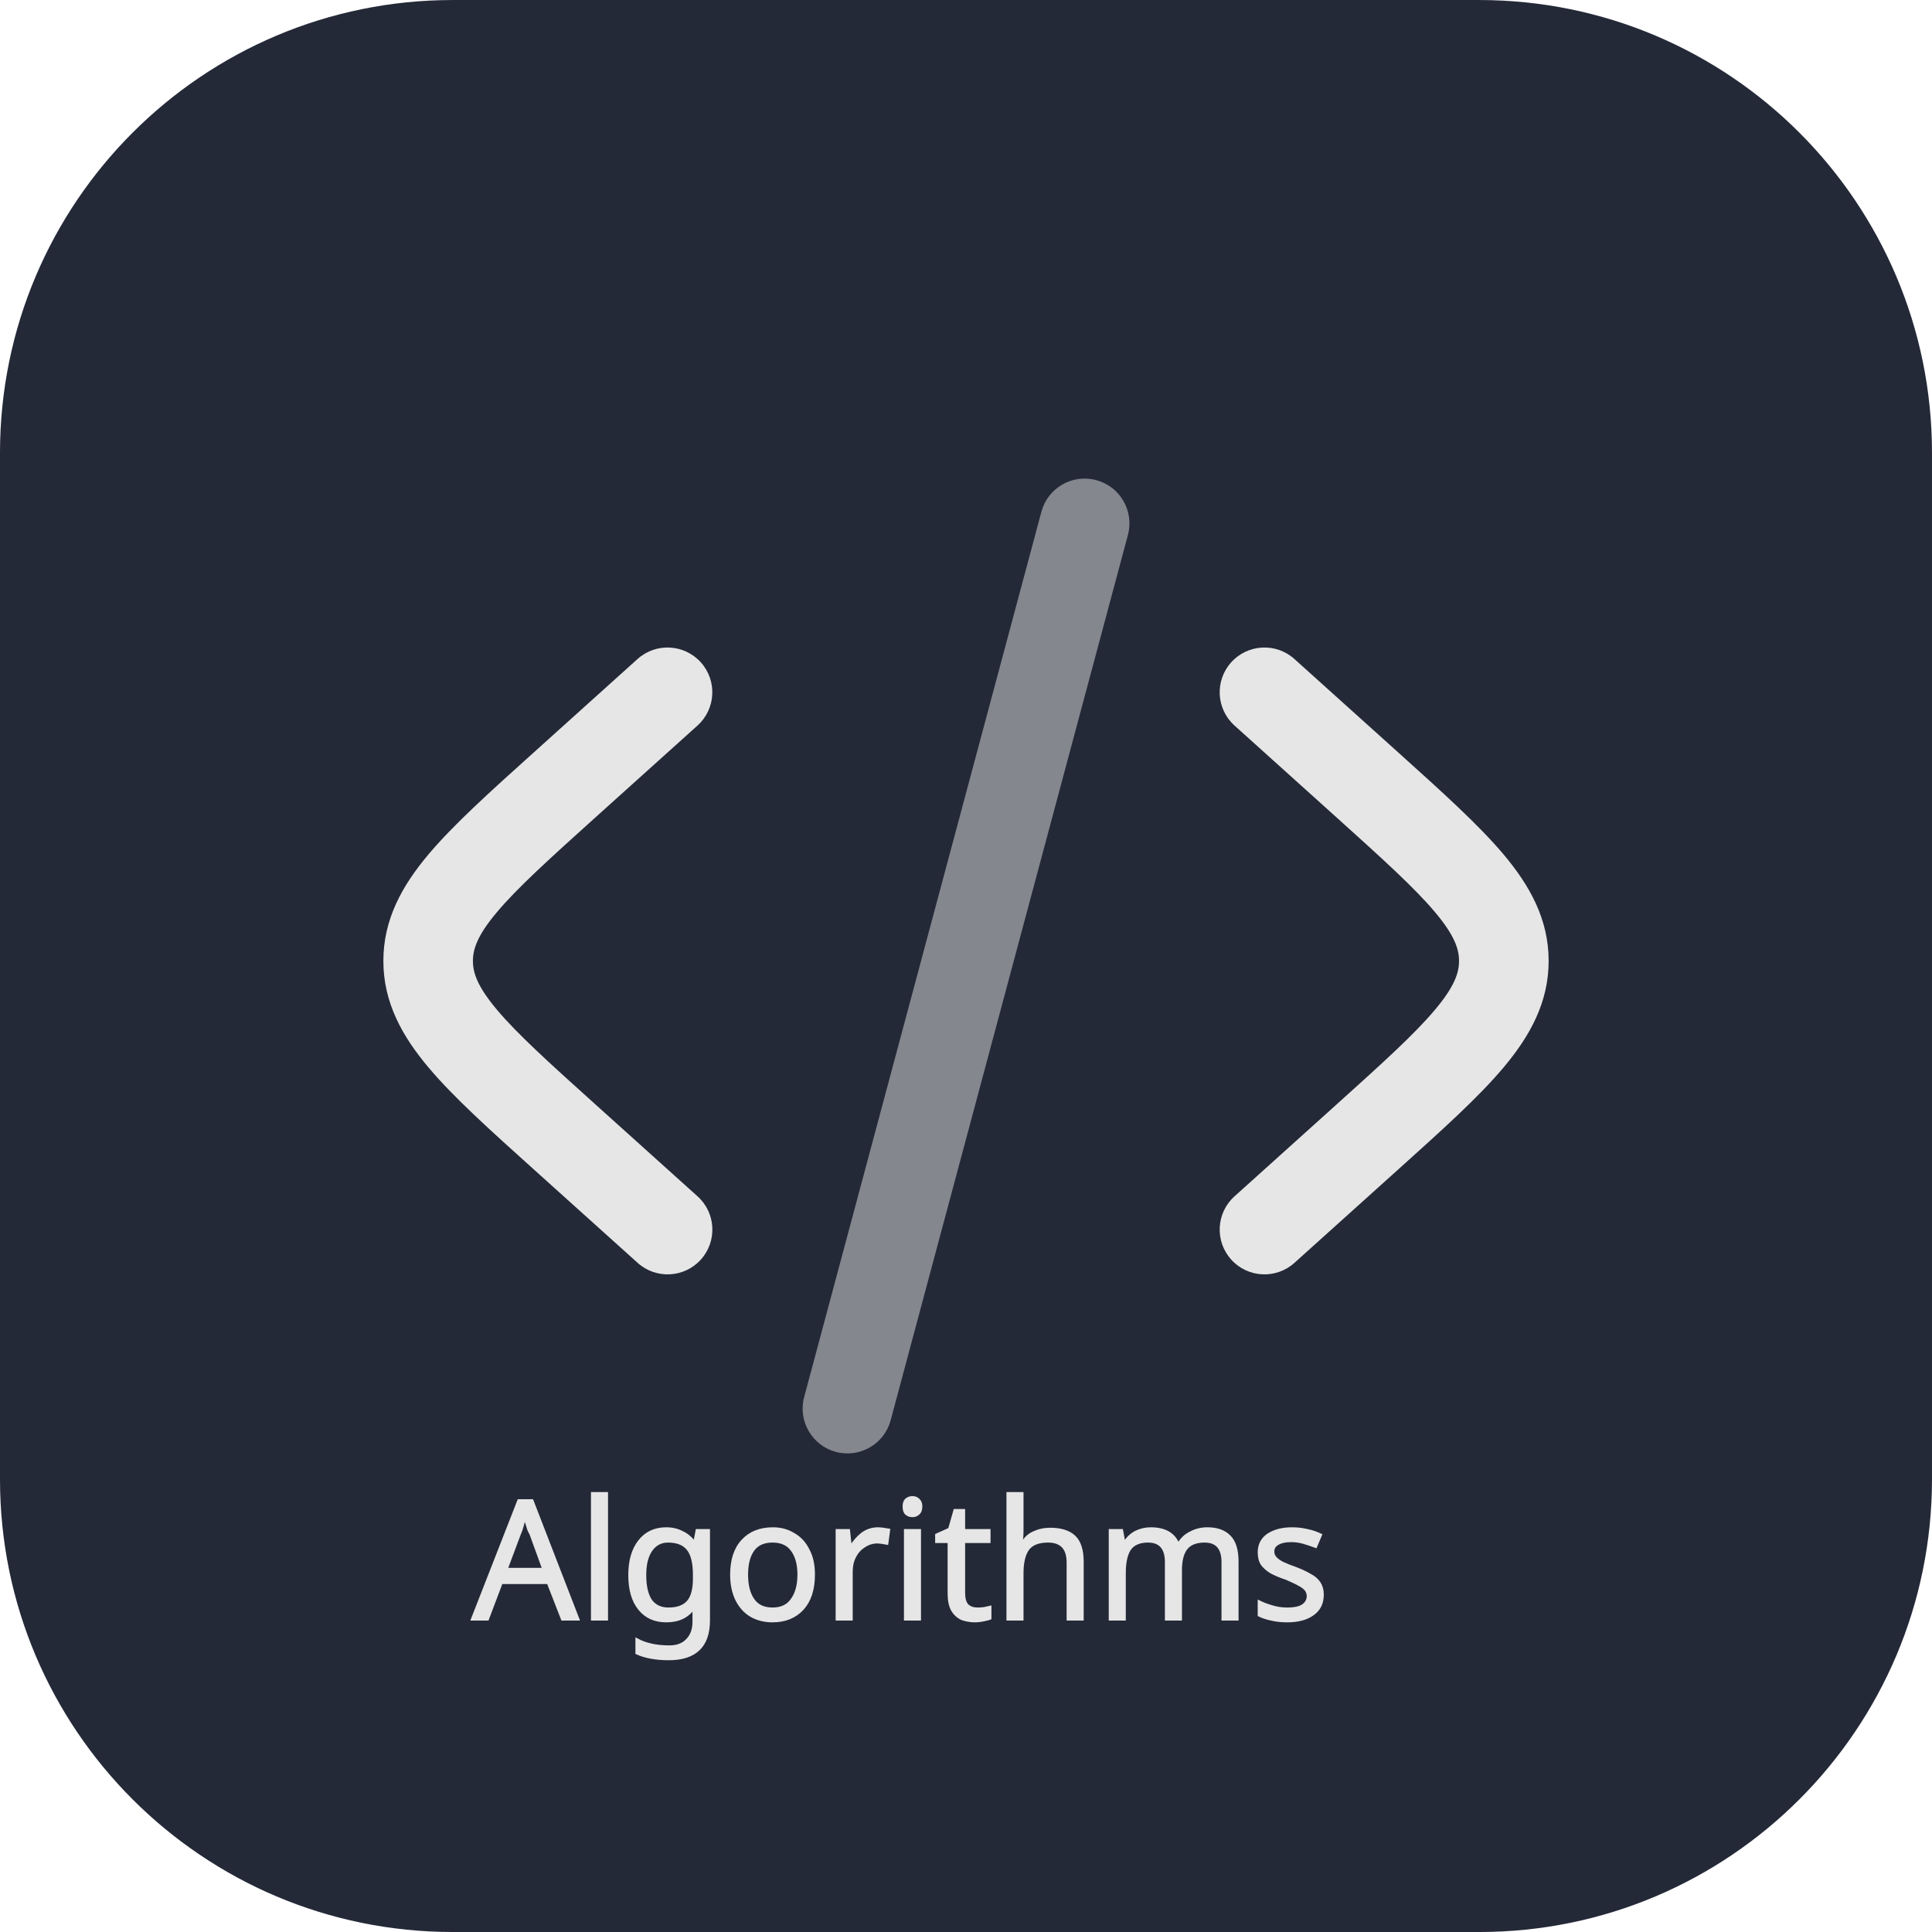
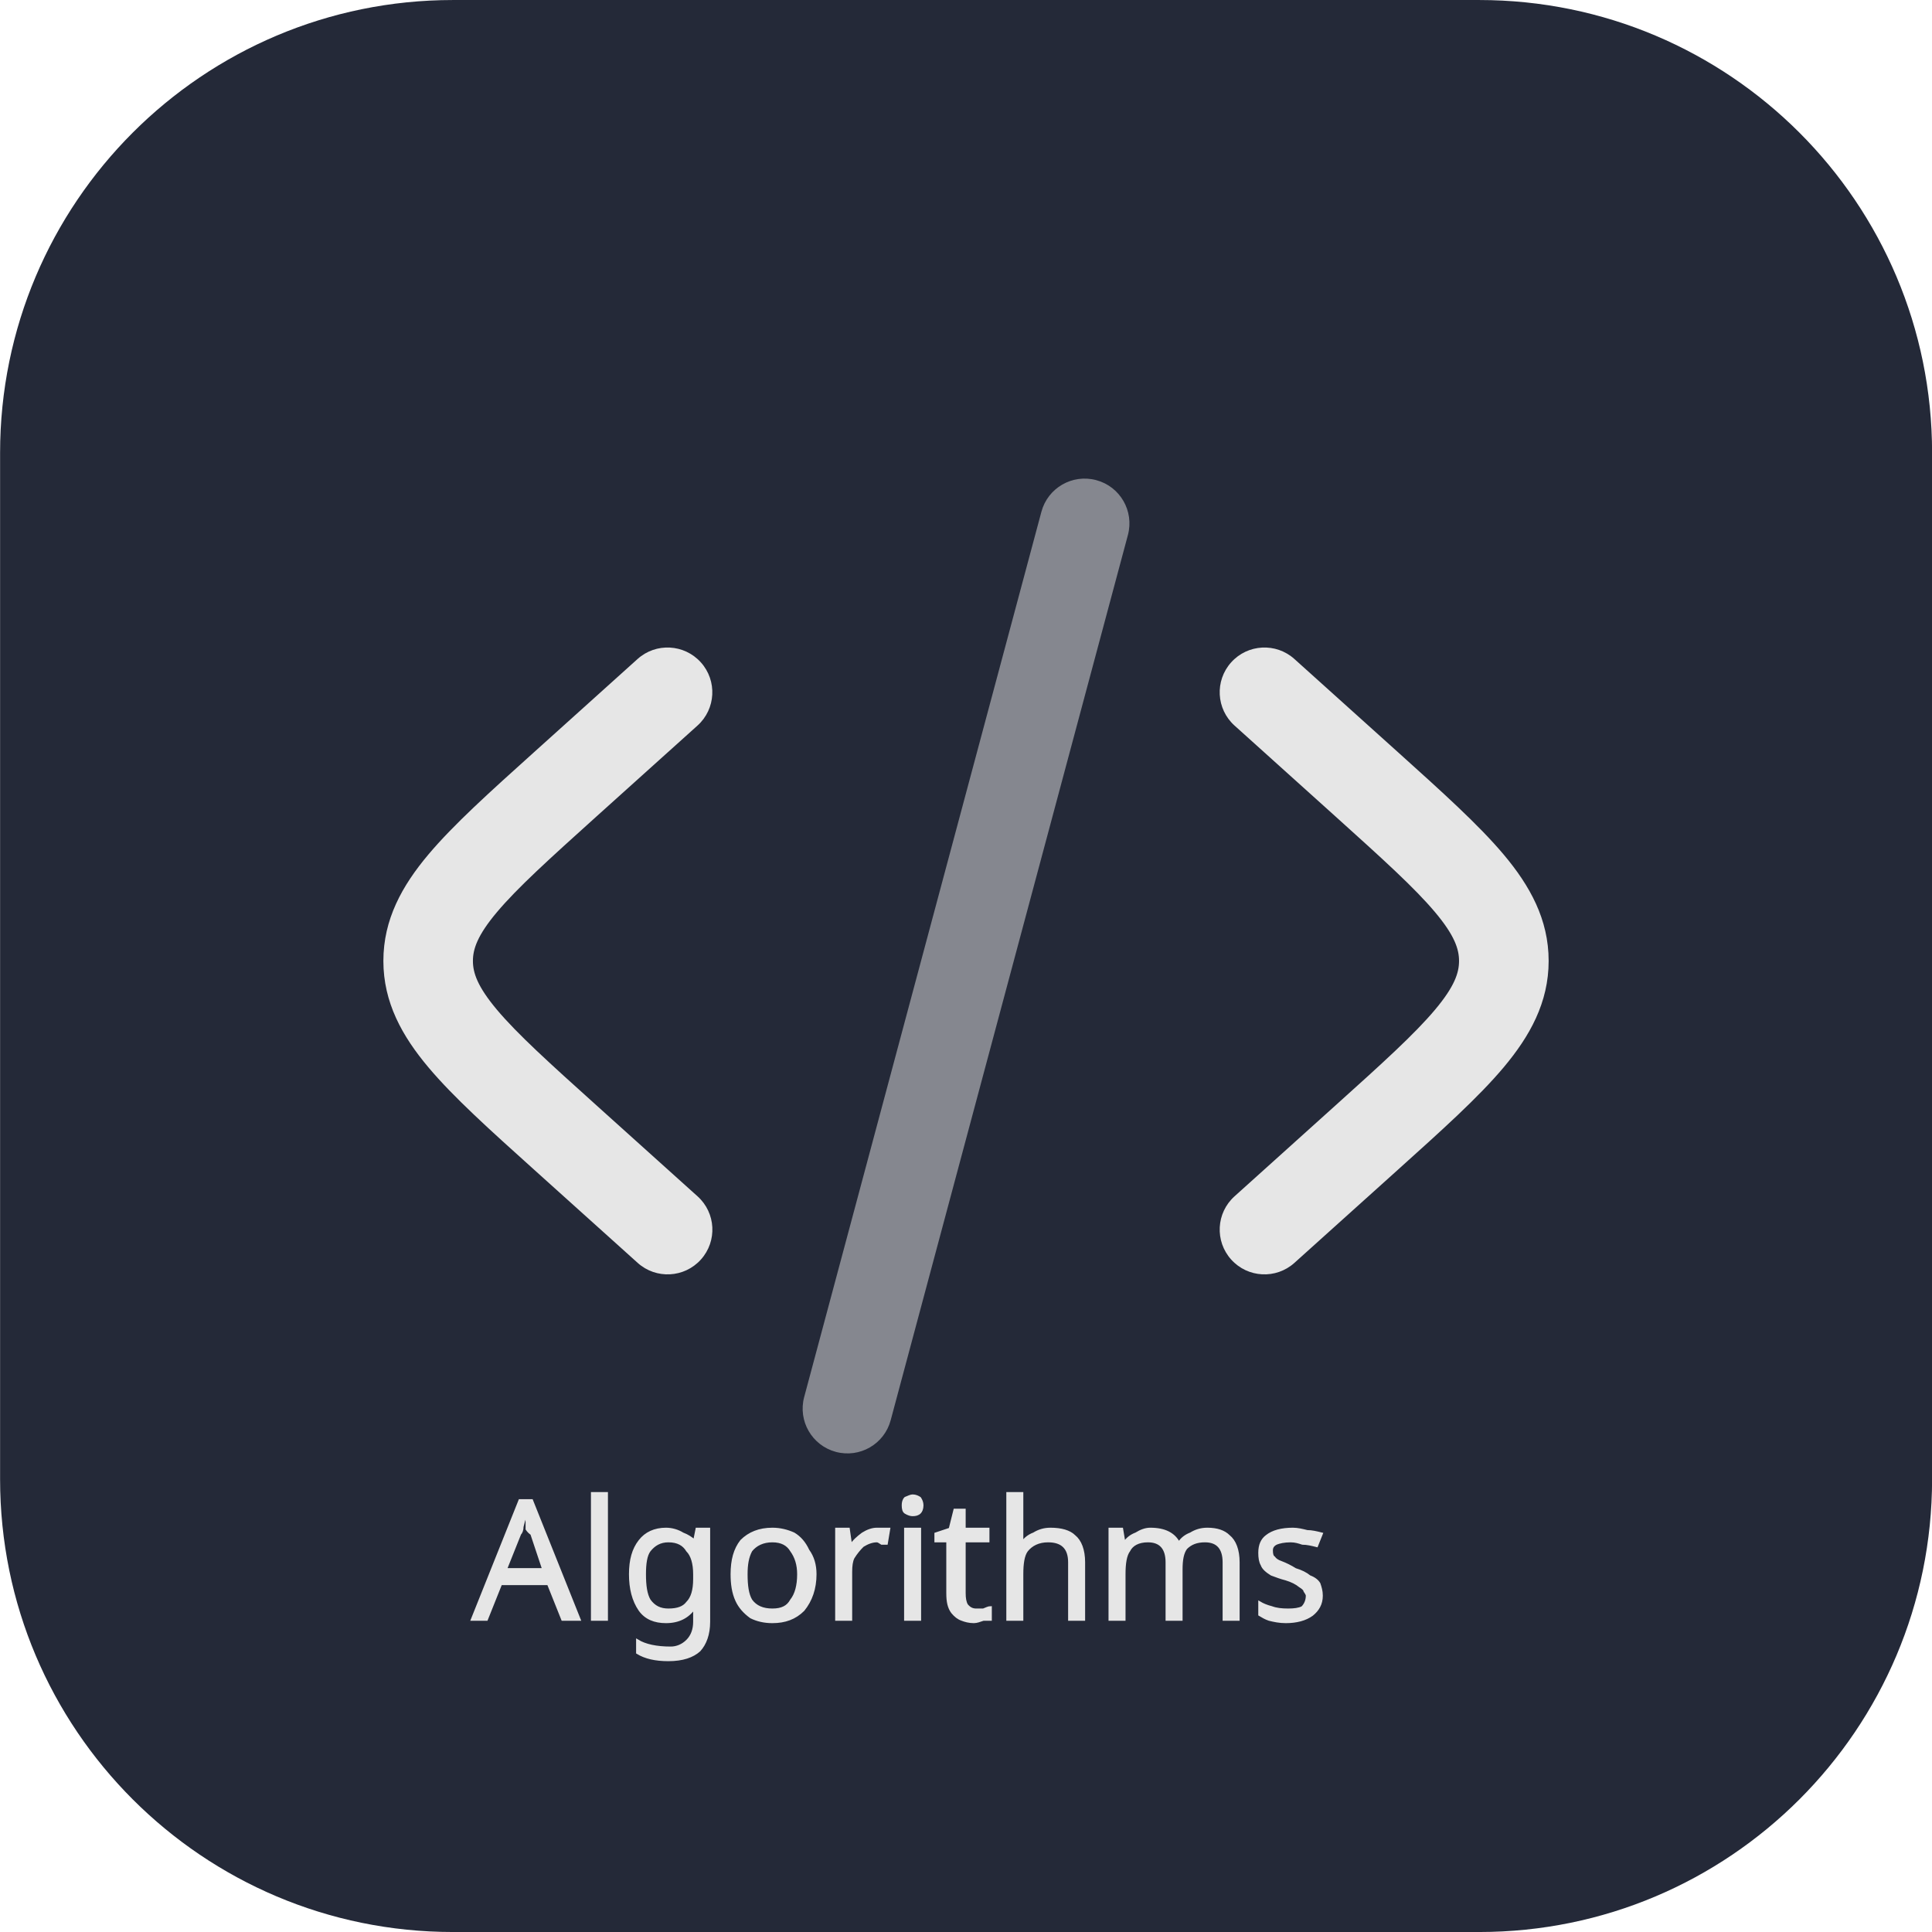
- <svg xmlns="http://www.w3.org/2000/svg" width="256" height="256" viewBox="0 0 67.733 67.733" version="1.1" id="svg1" xml:space="preserve">
+ <svg xmlns="http://www.w3.org/2000/svg" width="48" height="48" viewBox="0 0 12.7 12.7" version="1.1" id="svg1" xml:space="preserve">
  <defs id="defs1" />
-   <g id="layer1" transform="translate(-512.1192,-116.6175)">
-     <rect width="67.733" height="67.733" fill="#242938" rx="15.875" id="rect1-6-1-2-6-1-3" x="512.119" y="116.618" style="stroke-width:0.265" />
-     <text xml:space="preserve" style="font-size:5.803px;writing-mode:lr-tb;direction:ltr;fill:#e6e6e6;fill-opacity:1;stroke:none;stroke-width:0.098;stroke-dasharray:none;stroke-opacity:1" x="528.68" y="173.381" id="text8-1">
-       <tspan id="tspan8-2" style="font-style:normal;font-variant:normal;font-weight:normal;font-stretch:normal;font-family:'JetBrainsMono Nerd Font Mono';-inkscape-font-specification:'JetBrainsMono Nerd Font Mono';stroke:#e6e6e6;stroke-width:0.098;stroke-dasharray:none;stroke-opacity:1" x="528.68" y="173.381">Algorithms</tspan>
+   <g id="layer1" transform="translate(-539.5635,-144.0619)">
+     <rect width="12.7" height="12.7" fill="#242938" rx="2.977" id="rect1-6-1-2-6-1-3" x="539.564" y="144.062" style="stroke-width:0.05" />
+     <text xml:space="preserve" style="font-size:1.088px;writing-mode:lr-tb;direction:ltr;fill:#e6e6e6;fill-opacity:1;stroke:none;stroke-width:0.018;stroke-dasharray:none;stroke-opacity:1" x="542.669" y="154.705" id="text8-1">
+       <tspan id="tspan8-2" style="font-style:normal;font-variant:normal;font-weight:normal;font-stretch:normal;font-family:'JetBrainsMono Nerd Font Mono';-inkscape-font-specification:'JetBrainsMono Nerd Font Mono';stroke:#e6e6e6;stroke-width:0.018;stroke-dasharray:none;stroke-opacity:1" x="542.669" y="154.705">Algorithms</tspan>
    </text>
-     <g style="fill:#e6e6e6;fill-opacity:1" id="g9" transform="matrix(2.092869,0,0,2.092869,520.8714,124.5016)">
+     <g style="fill:#e6e6e6;fill-opacity:1" id="g9" transform="matrix(0.392413,0,0,0.3924129,541.2046,145.5402)">
      <path d="m 16.442,7.328 c 0.277,-0.308 0.751,-0.333 1.059,-0.056 l 1.738,1.564 c 0.736,0.663 1.347,1.212 1.767,1.711 0.441,0.524 0.754,1.087 0.754,1.783 0,0.695 -0.314,1.259 -0.754,1.783 -0.419,0.499 -1.03,1.048 -1.767,1.711 l -1.738,1.564 c -0.308,0.277 -0.782,0.252 -1.059,-0.056 -0.277,-0.308 -0.252,-0.782 0.056,-1.059 l 1.696,-1.527 c 0.788,-0.709 1.319,-1.19 1.663,-1.599 0.33,-0.393 0.402,-0.622 0.402,-0.817 0,-0.195 -0.072,-0.425 -0.402,-0.817 -0.344,-0.409 -0.875,-0.889 -1.663,-1.599 L 16.498,8.387 C 16.19,8.11 16.165,7.636 16.442,7.328 Z" fill="#1c274c" id="path1-3" style="fill:#e6e6e6;fill-opacity:1" />
      <path d="M 7.502,8.387 C 7.81,8.11 7.835,7.636 7.558,7.328 7.28,7.02 6.806,6.995 6.498,7.272 L 4.761,8.836 C 4.024,9.499 3.414,10.048 2.994,10.547 2.553,11.071 2.24,11.634 2.24,12.33 c 0,0.695 0.314,1.259 0.755,1.783 0.419,0.499 1.03,1.048 1.767,1.711 l 1.738,1.564 c 0.308,0.277 0.782,0.252 1.059,-0.056 0.277,-0.308 0.252,-0.782 -0.056,-1.059 L 5.805,14.745 C 5.017,14.036 4.486,13.556 4.142,13.147 3.812,12.754 3.74,12.525 3.74,12.33 c 0,-0.195 0.072,-0.425 0.402,-0.817 0.344,-0.409 0.875,-0.889 1.663,-1.599 z" fill="#1c274c" id="path2-74" style="fill:#e6e6e6;fill-opacity:1" />
      <path opacity="0.5" d="m 14.182,4.276 c 0.4,0.107 0.637,0.518 0.53,0.919 L 10.738,20.024 C 10.631,20.424 10.22,20.661 9.82,20.554 9.42,20.447 9.182,20.036 9.289,19.636 L 13.263,4.806 c 0.107,-0.4 0.518,-0.638 0.919,-0.53 z" fill="#1c274c" id="path3-5" style="fill:#e6e6e6;fill-opacity:1;stroke:none;stroke-opacity:1" />
    </g>
  </g>
</svg>
